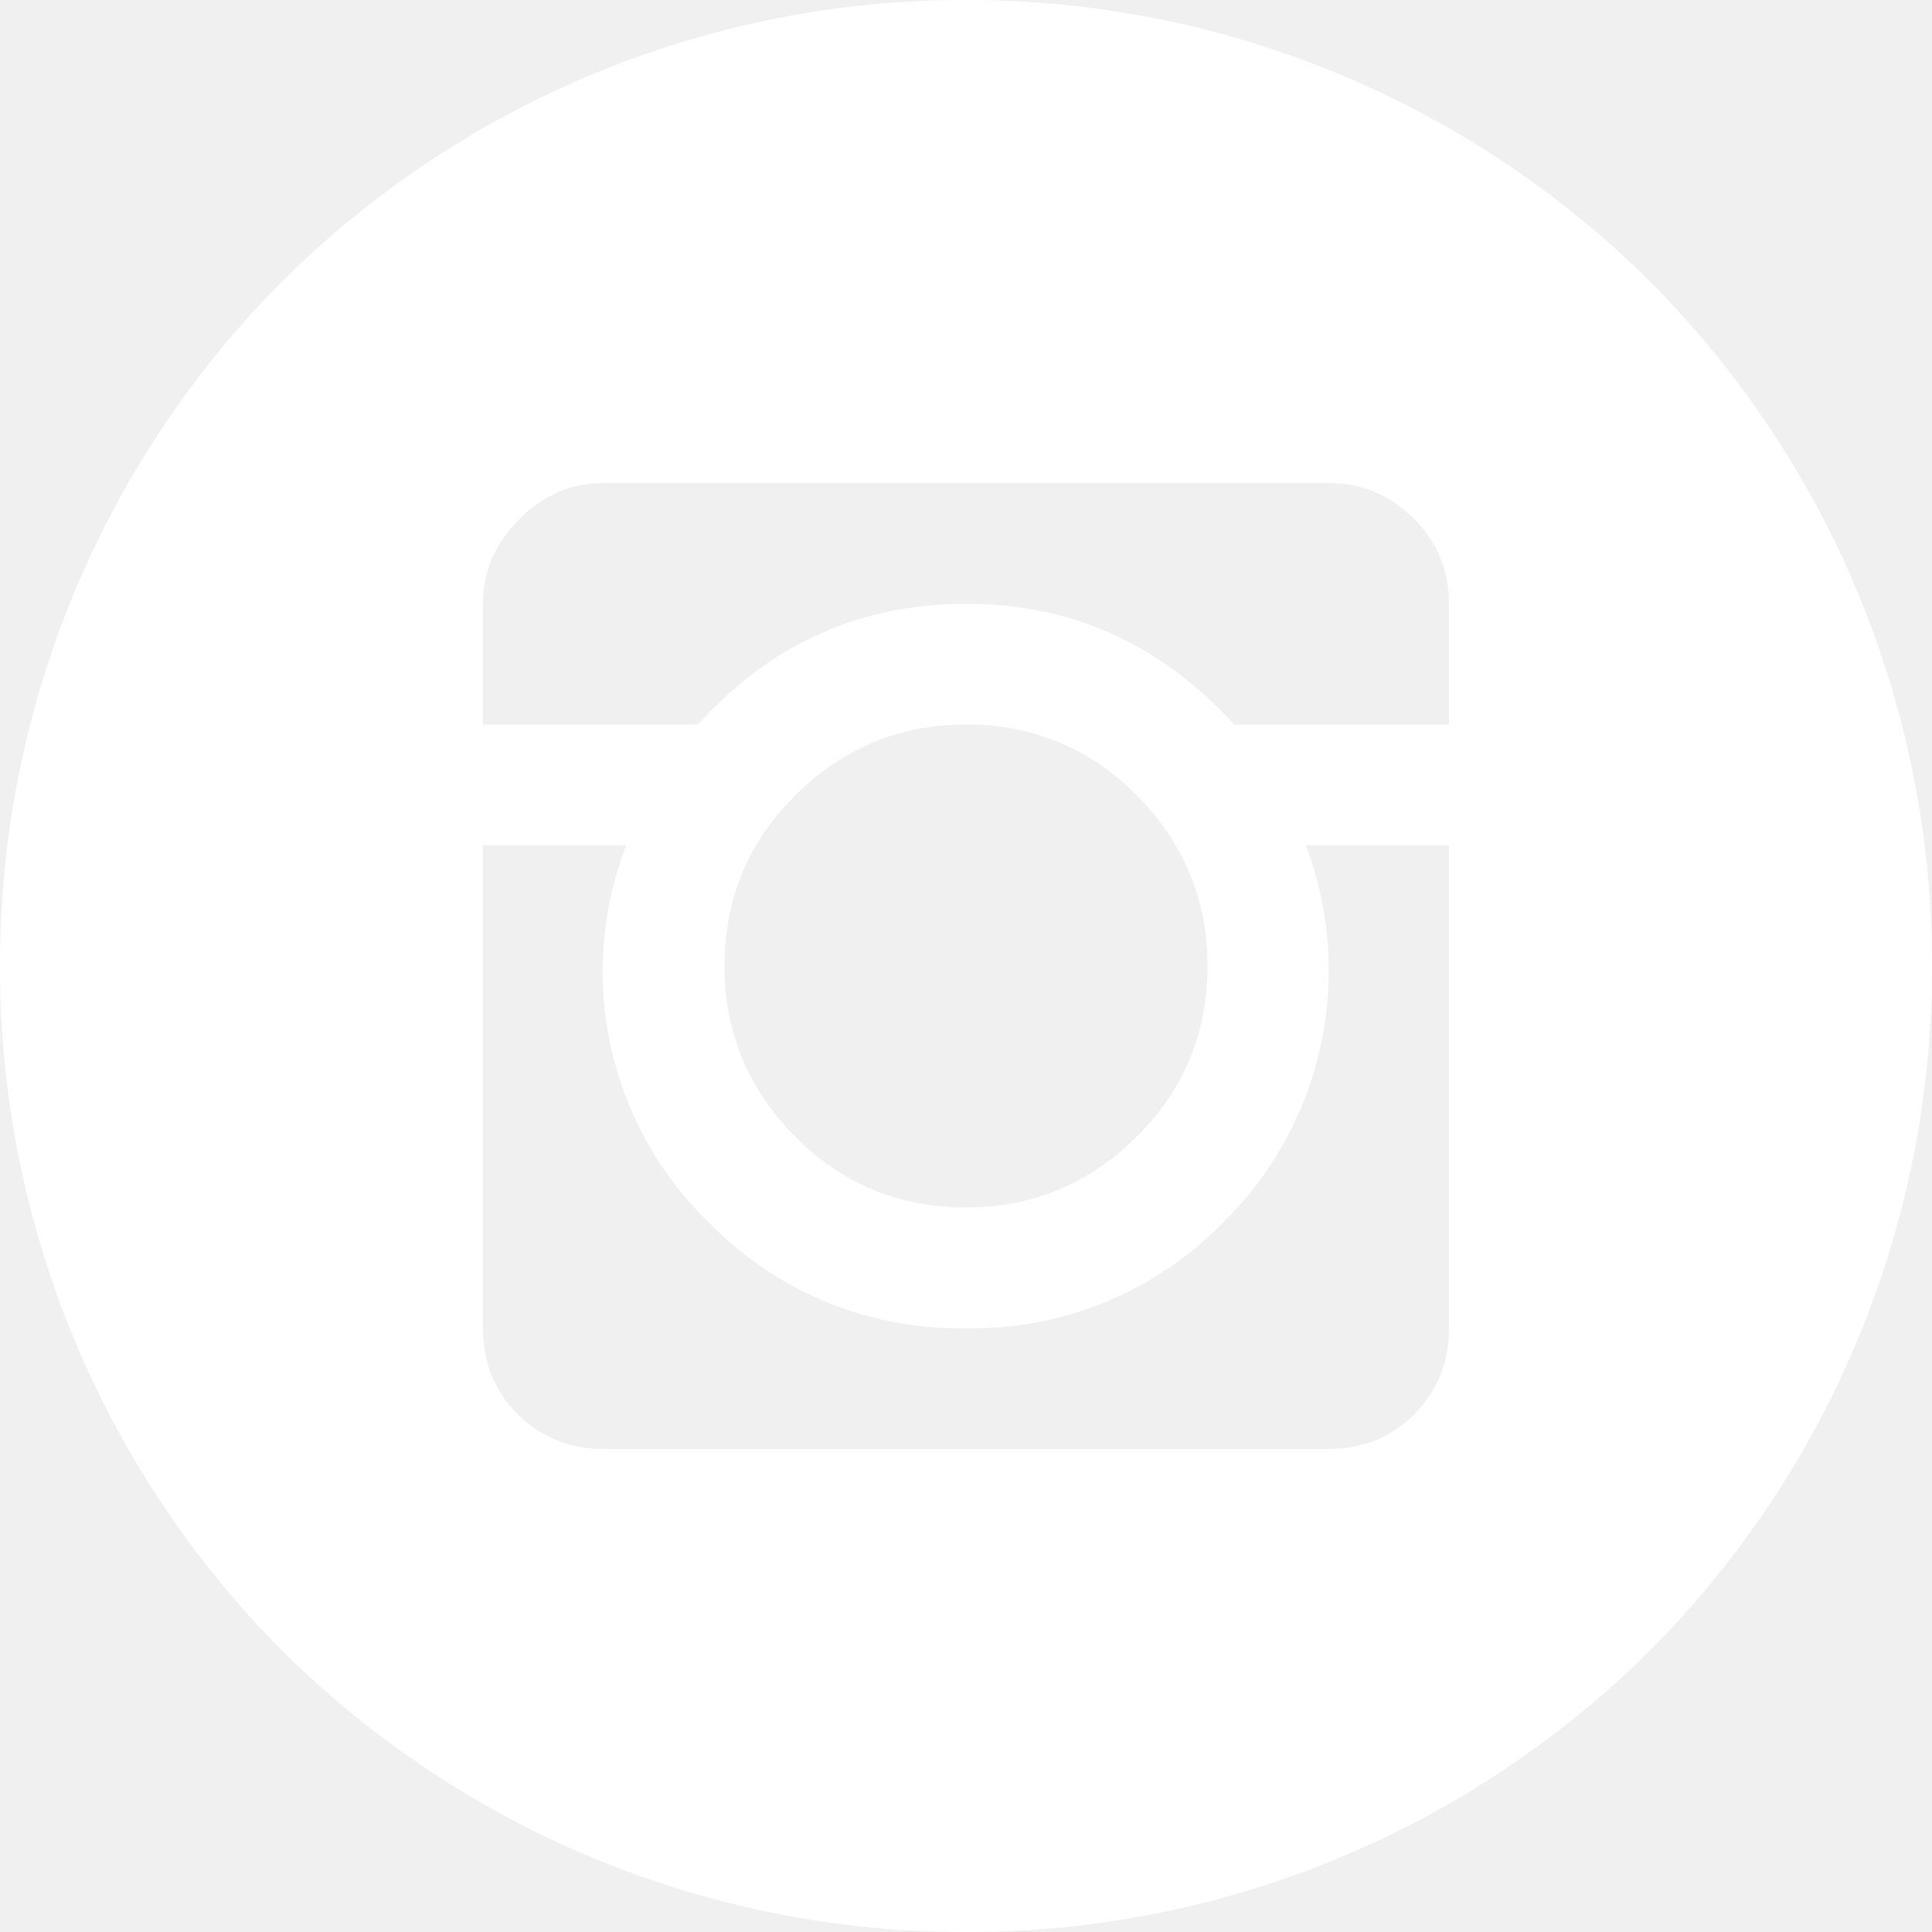
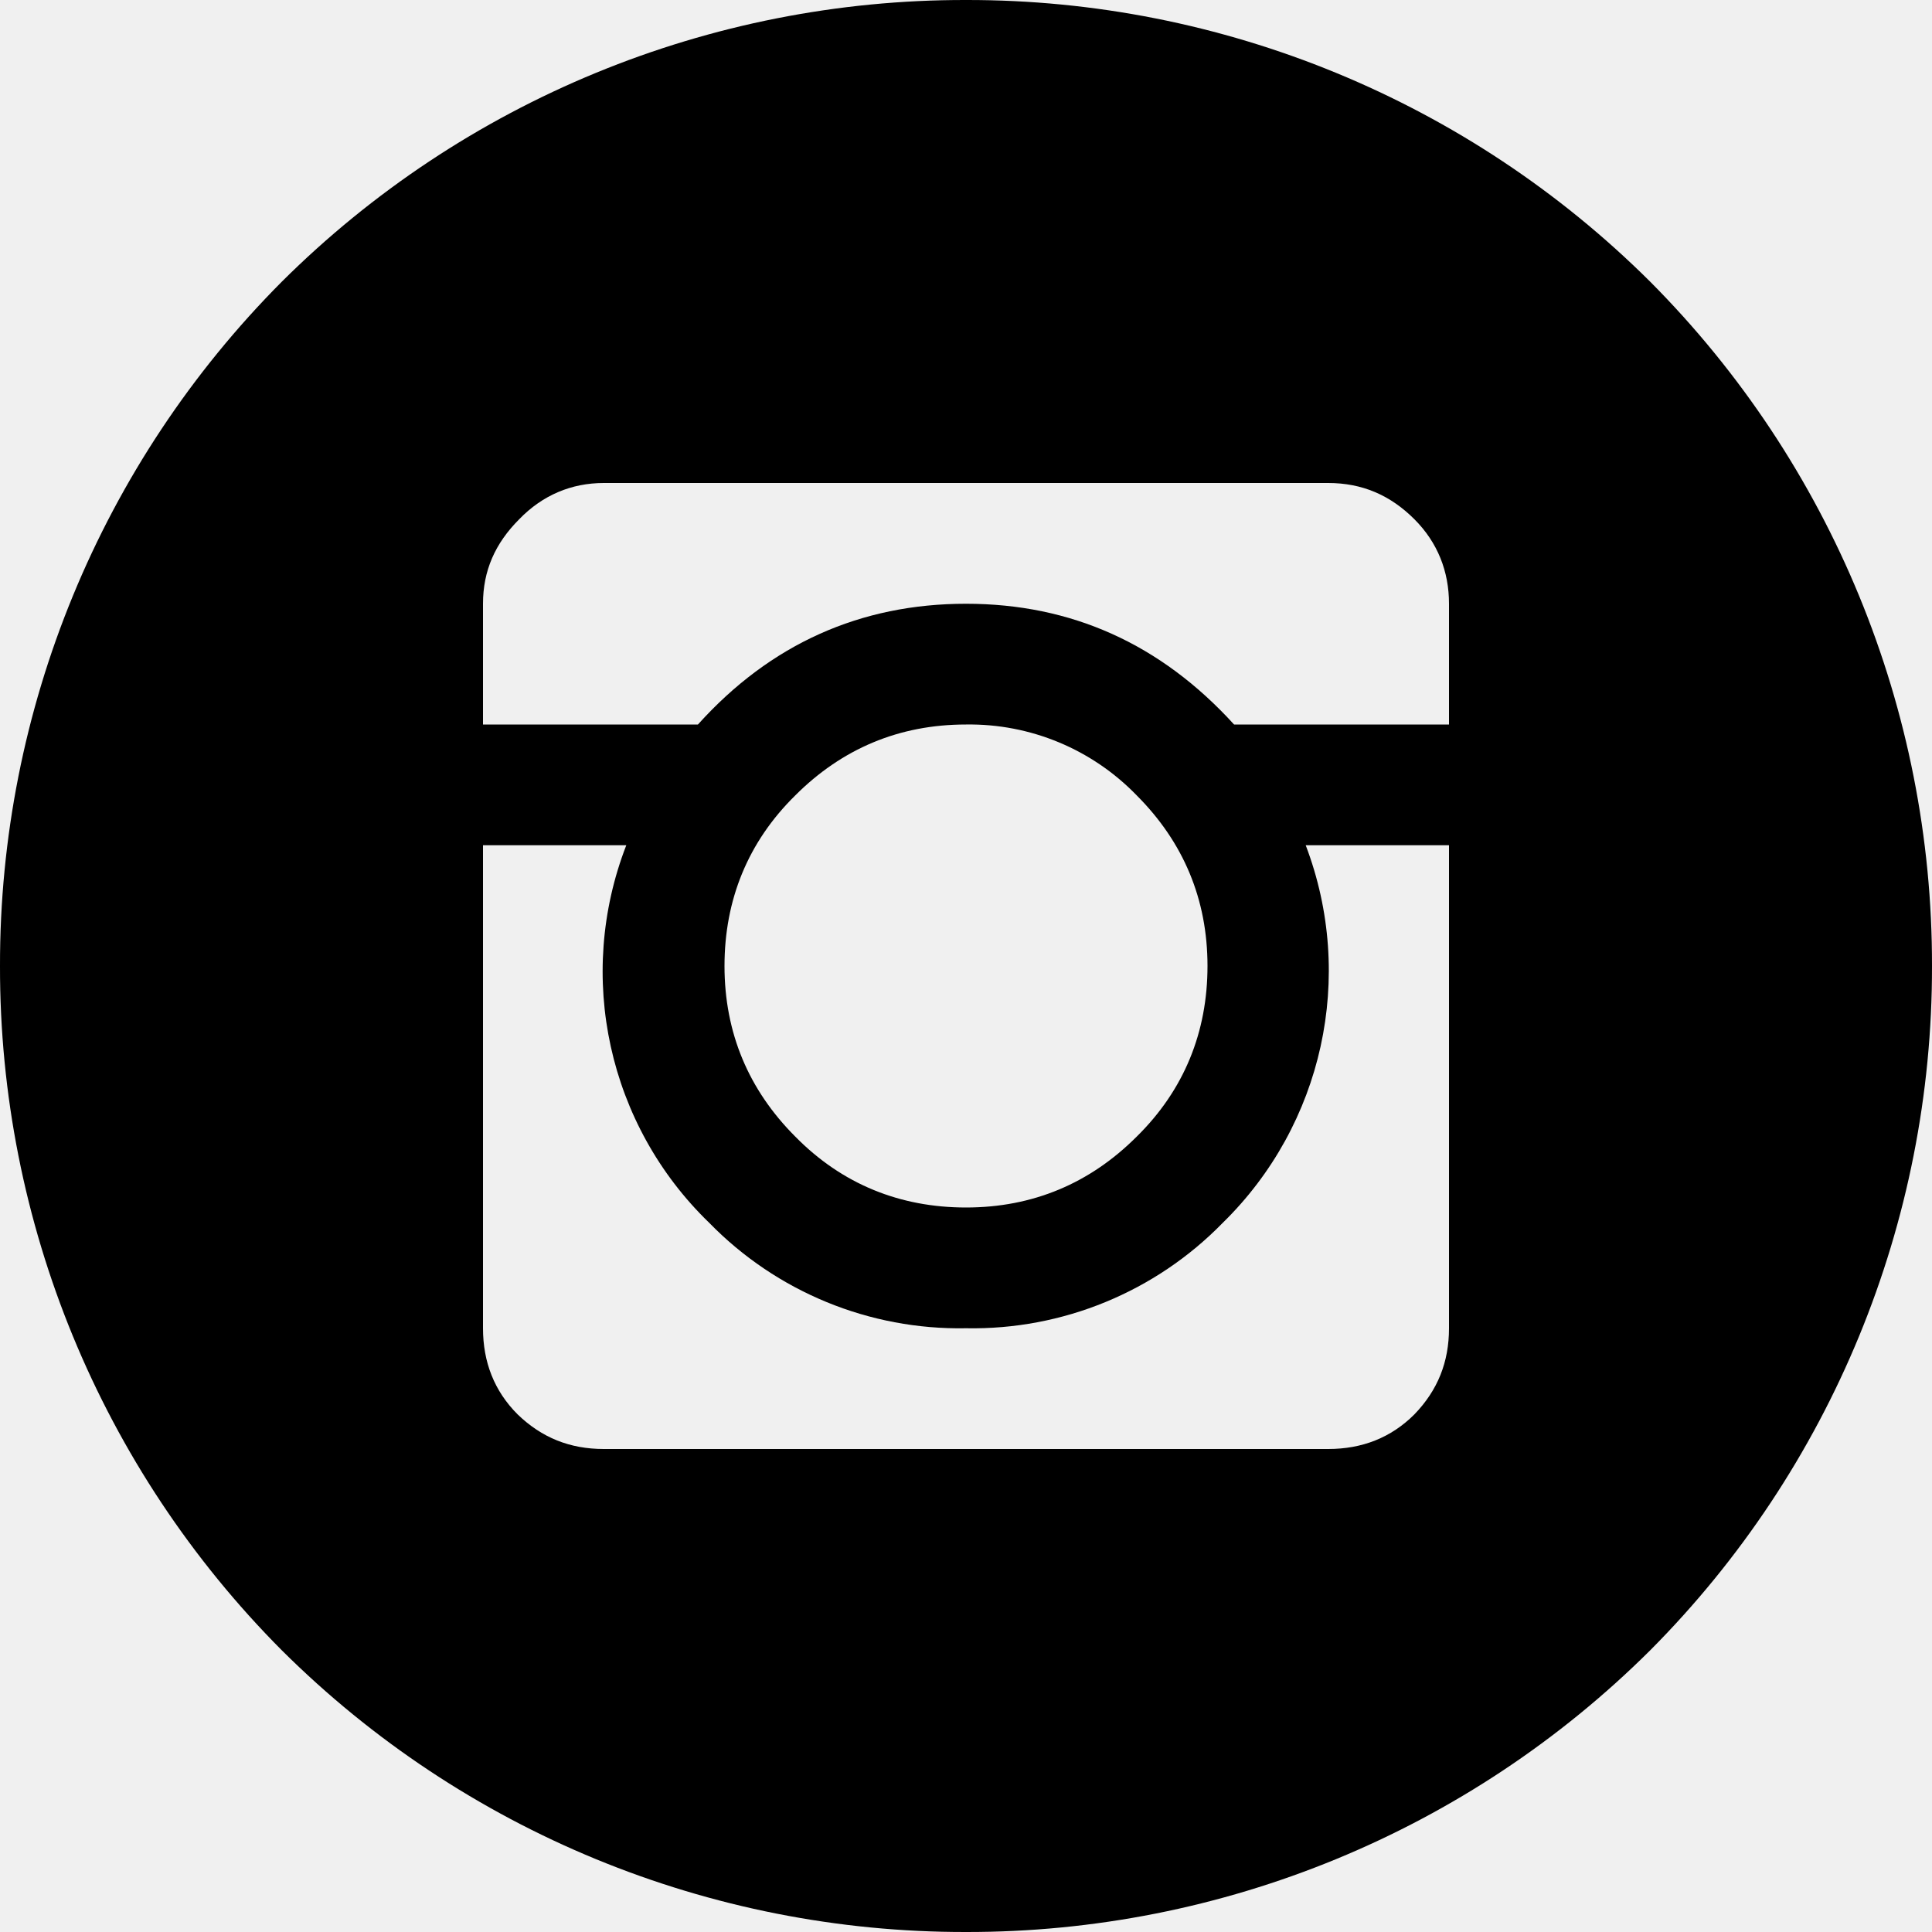
<svg xmlns="http://www.w3.org/2000/svg" width="24" height="24" fill="none">
-   <path d="M12 24a12.02 12.02 0 01-8.5-3.5A12.02 12.02 0 010 12a12.02 12.02 0 013.5-8.5A12.02 12.02 0 0112 0a12.02 12.02 0 018.5 3.5A12.02 12.02 0 0124 12a12.02 12.02 0 01-3.5 8.5A12.02 12.02 0 0112 24zm6-16.5c0-.4-.14-.76-.43-1.05-.3-.3-.65-.45-1.07-.45h-9c-.4 0-.76.15-1.05.45-.3.3-.45.64-.45 1.05V9h2.67c.9-1 2.02-1.5 3.33-1.5s2.42.5 3.33 1.5H18V7.5zM9 12c0 .83.3 1.54.88 2.12.58.59 1.3.88 2.12.88.83 0 1.54-.3 2.12-.88.59-.58.88-1.3.88-2.12 0-.83-.3-1.54-.88-2.12A2.89 2.89 0 0012 9c-.83 0-1.54.3-2.12.88-.59.58-.88 1.3-.88 2.12zm9-1.5h-1.78a4.38 4.38 0 01-1.03 4.69A4.34 4.34 0 0112 16.5a4.34 4.34 0 01-3.19-1.31 4.34 4.34 0 01-1.03-4.69H6v6c0 .42.14.78.43 1.07.3.29.65.43 1.07.43h9c.42 0 .78-.14 1.07-.43.29-.3.43-.65.43-1.07v-6z" fill="#fff" />
+   <path d="M12 24a12.02 12.02 0 01-8.5-3.5A12.02 12.02 0 010 12a12.02 12.02 0 013.5-8.5A12.02 12.02 0 0112 0a12.02 12.02 0 018.5 3.5A12.02 12.02 0 0124 12a12.02 12.02 0 01-3.5 8.5A12.02 12.02 0 0112 24zm6-16.5c0-.4-.14-.76-.43-1.05-.3-.3-.65-.45-1.07-.45h-9c-.4 0-.76.15-1.05.45-.3.3-.45.64-.45 1.05V9h2.67c.9-1 2.02-1.5 3.33-1.5s2.42.5 3.33 1.5H18V7.5zM9 12c0 .83.3 1.54.88 2.12.58.59 1.3.88 2.12.88.83 0 1.54-.3 2.12-.88.59-.58.88-1.3.88-2.12 0-.83-.3-1.54-.88-2.12A2.89 2.89 0 0012 9c-.83 0-1.54.3-2.12.88-.59.58-.88 1.3-.88 2.12zm9-1.5h-1.78a4.38 4.38 0 01-1.03 4.69A4.34 4.34 0 0112 16.5a4.34 4.34 0 01-3.19-1.31 4.34 4.34 0 01-1.03-4.69H6v6c0 .42.14.78.43 1.07.3.29.65.43 1.07.43h9c.42 0 .78-.14 1.07-.43.29-.3.43-.65.43-1.07v-6z" fill="currentColor" />
</svg>
